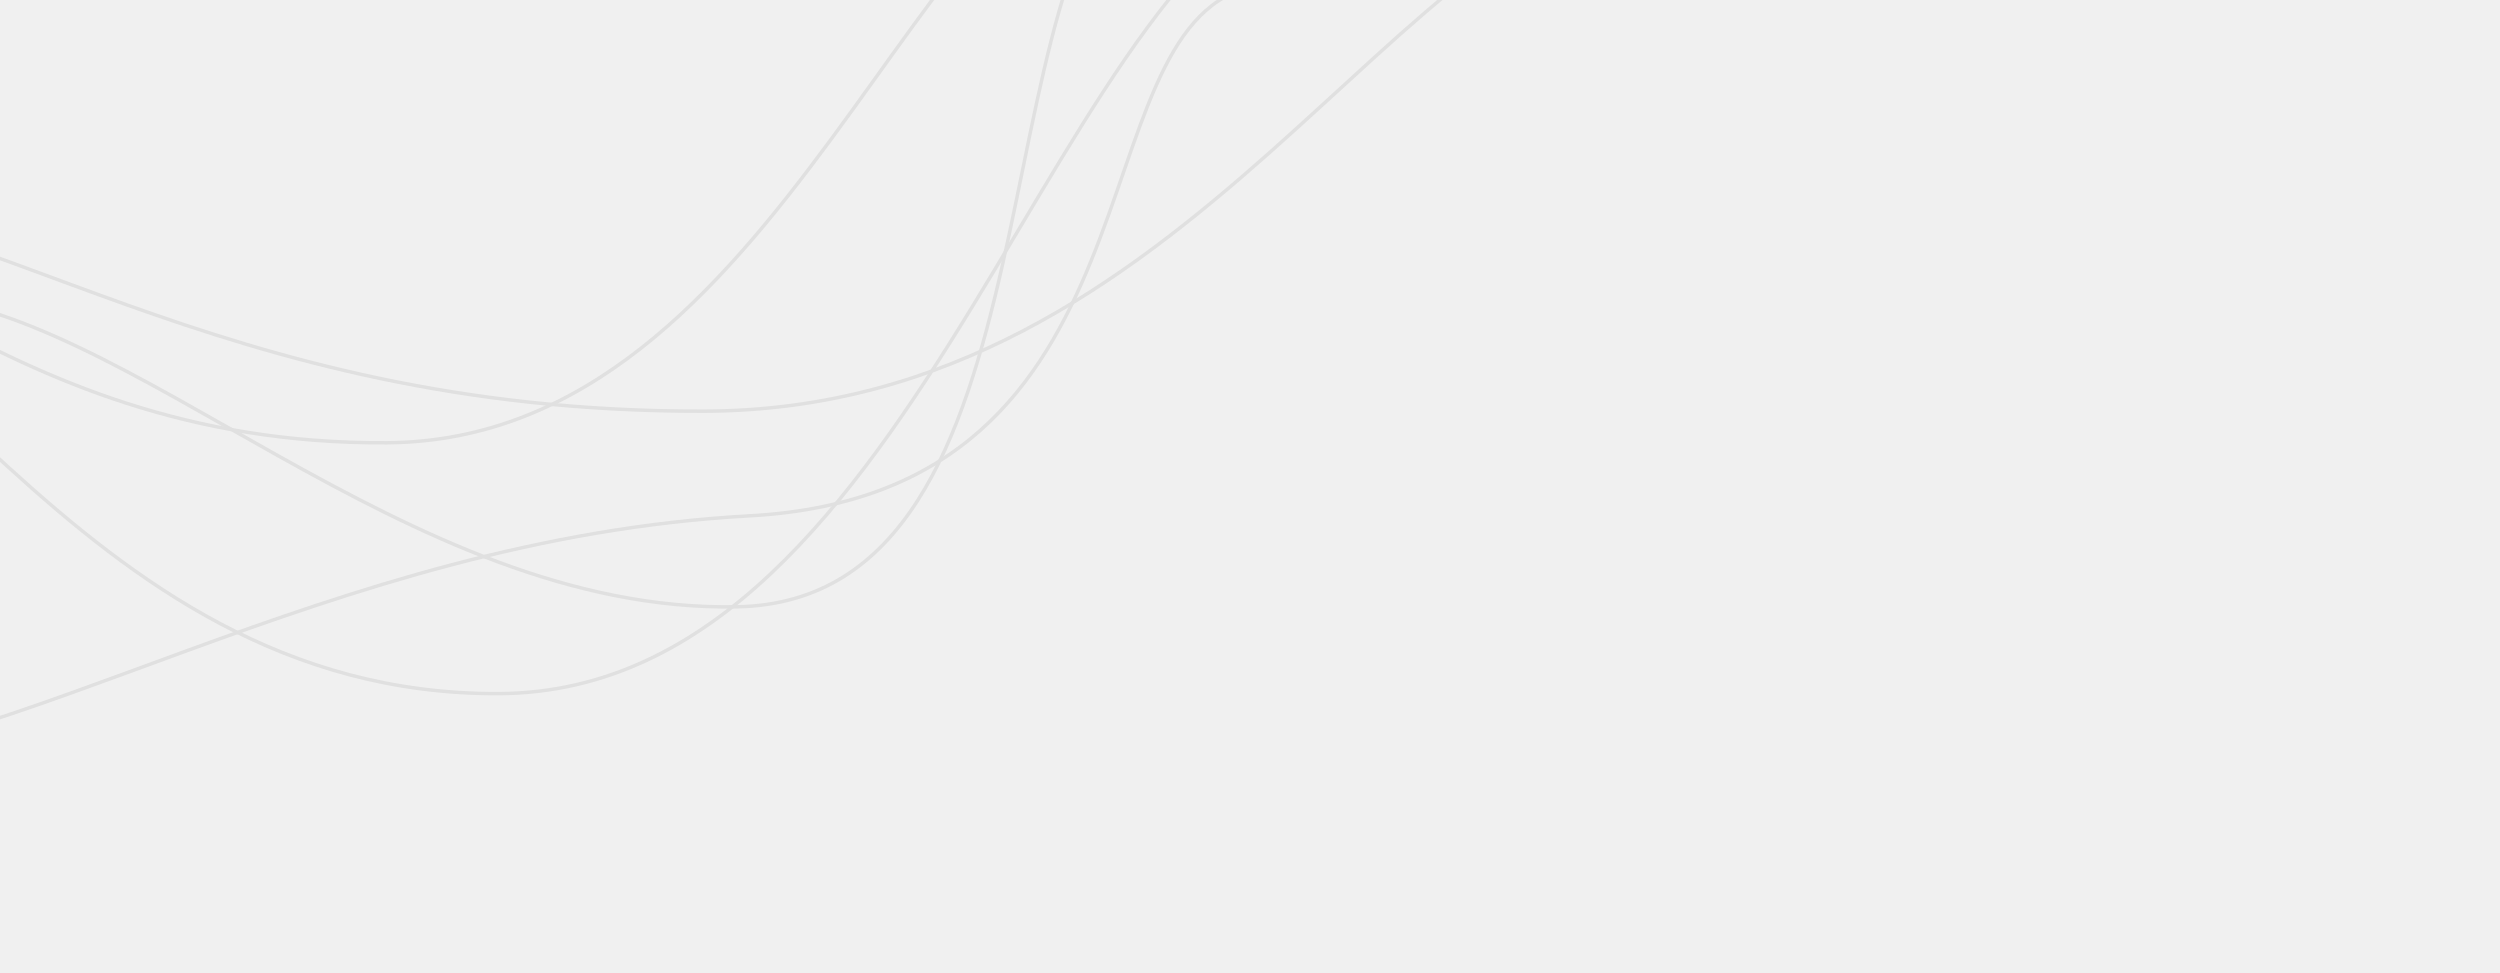
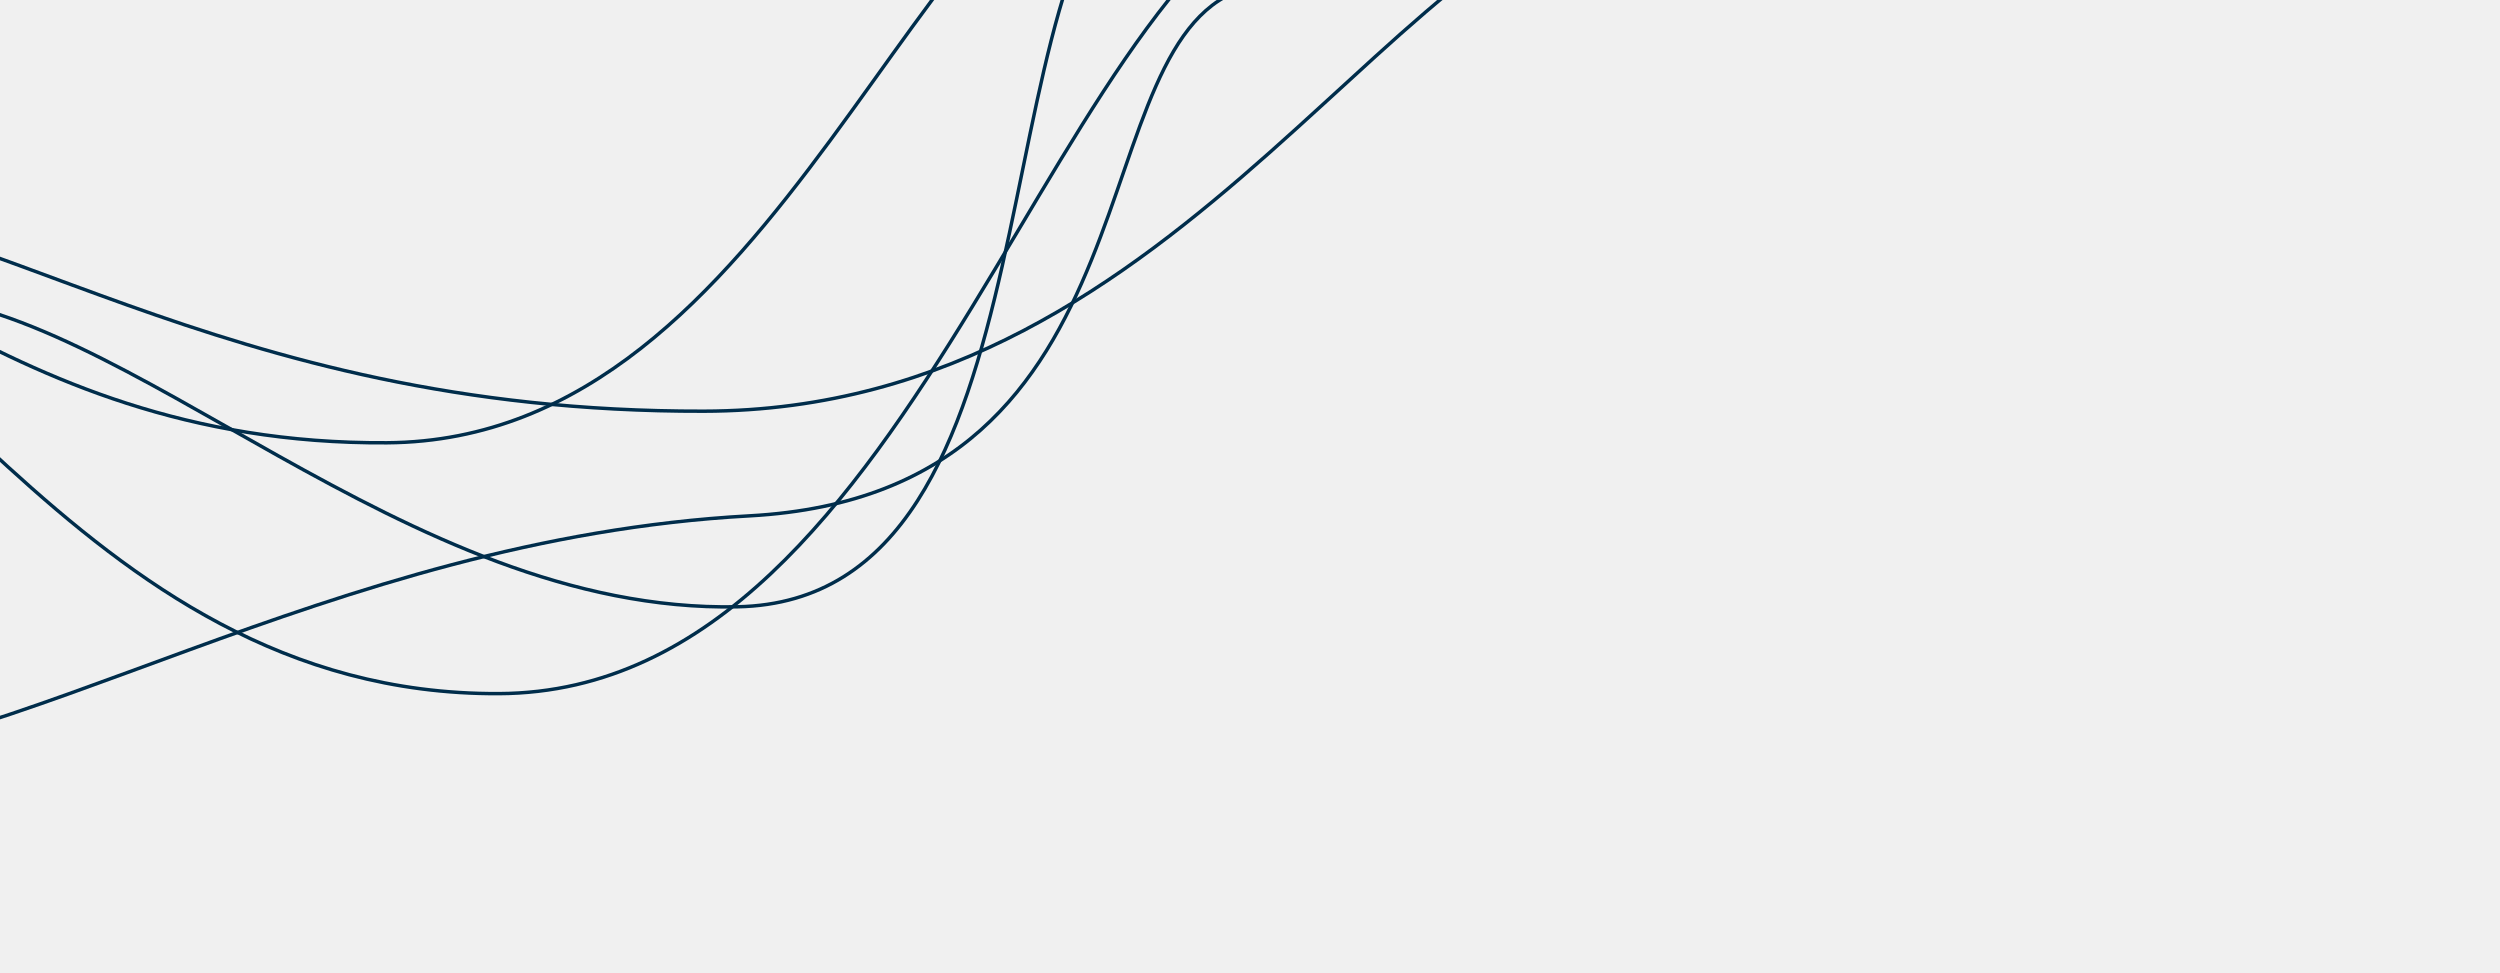
<svg xmlns="http://www.w3.org/2000/svg" version="1.1" width="1440" height="560" preserveAspectRatio="none" viewBox="0 0 1440 560">
  <g mask="url(&quot;#SvgjsMask1006&quot;)" fill="none">
-     <path d="M668.64-109.16C526.44-87.01 452 253.57 222.82 255.04-6.36 256.51-105.33 105.88-223 103.84" stroke="rgba(224, 224, 224, 1)" stroke-width="2" />
-     <path d="M771.1-73.1C606.1-36.15 534.52 398.43 287.33 399.53 40.13 400.63-58.37 139.56-196.45 130.73" stroke="rgba(224, 224, 224, 1)" stroke-width="2" />
-     <path d="M665.68-89.88C559.23-23.84 616.77 345.59 424.78 349.51 232.79 353.43 71.46 173.18-57.02 170.31" stroke="rgba(224, 224, 224, 1)" stroke-width="2" />
-     <path d="M719.35-7.29C618.03 19.11 674.65 283.88 431.7 297.13 188.74 310.38 4.75 441.61-143.61 442.73" stroke="rgba(224, 224, 224, 1)" stroke-width="2" />
-     <path d="M964.01-67.81C805.21-58.12 688.31 236.26 405.28 236.85 122.26 237.44-10.41 114.38-153.44 113.65" stroke="rgba(224, 224, 224, 1)" stroke-width="2" />
+     <path d="M668.64-109.16C526.44-87.01 452 253.57 222.82 255.04-6.36 256.51-105.33 105.88-223 103.84" stroke="#002d4b" stroke-width="2" />
+     <path d="M771.1-73.1C606.1-36.15 534.52 398.43 287.33 399.53 40.13 400.63-58.37 139.56-196.45 130.73" stroke="#002d4b" stroke-width="2" />
+     <path d="M665.68-89.88C559.23-23.84 616.77 345.59 424.78 349.51 232.79 353.43 71.46 173.18-57.02 170.31" stroke="#002d4b" stroke-width="2" />
+     <path d="M719.35-7.29C618.03 19.11 674.65 283.88 431.7 297.13 188.74 310.38 4.75 441.61-143.61 442.73" stroke="#002d4b" stroke-width="2" />
+     <path d="M964.01-67.81C805.21-58.12 688.31 236.26 405.28 236.85 122.26 237.44-10.41 114.38-153.44 113.65" stroke="#002d4b" stroke-width="2" />
  </g>
  <defs>
    <mask id="SvgjsMask1006">
      <rect width="1440" height="560" fill="#ffffff" />
    </mask>
  </defs>
</svg>
